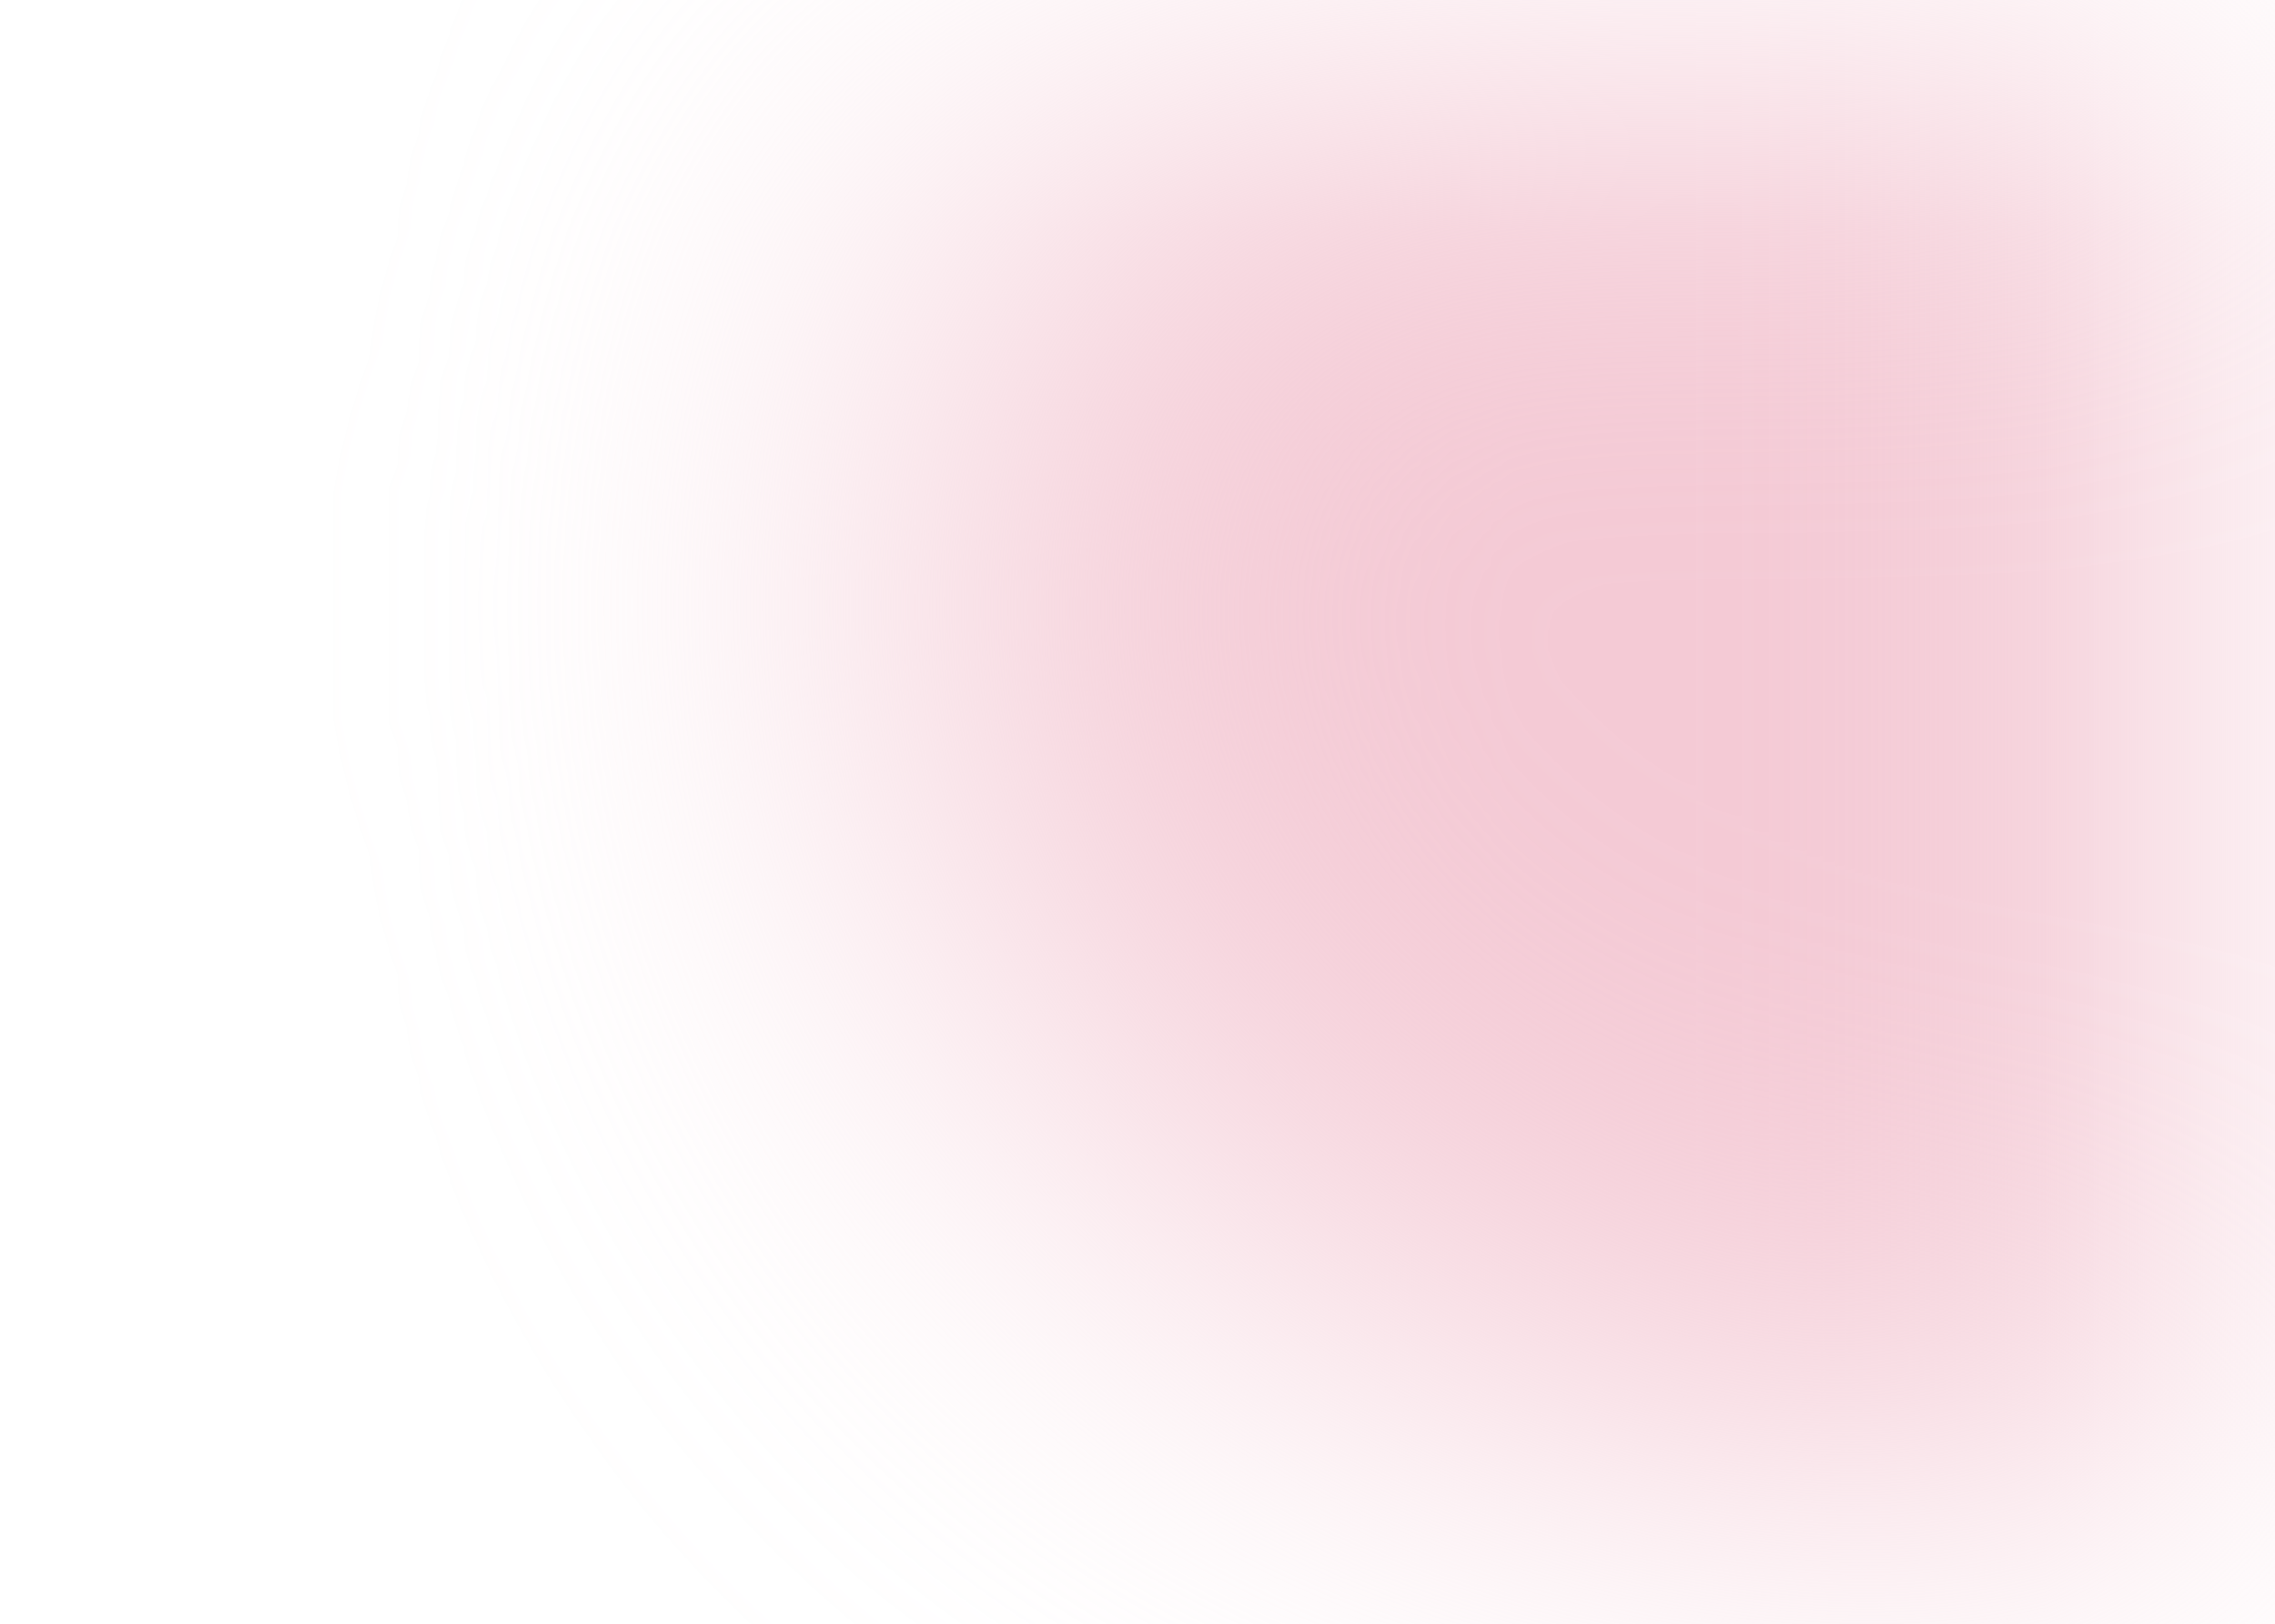
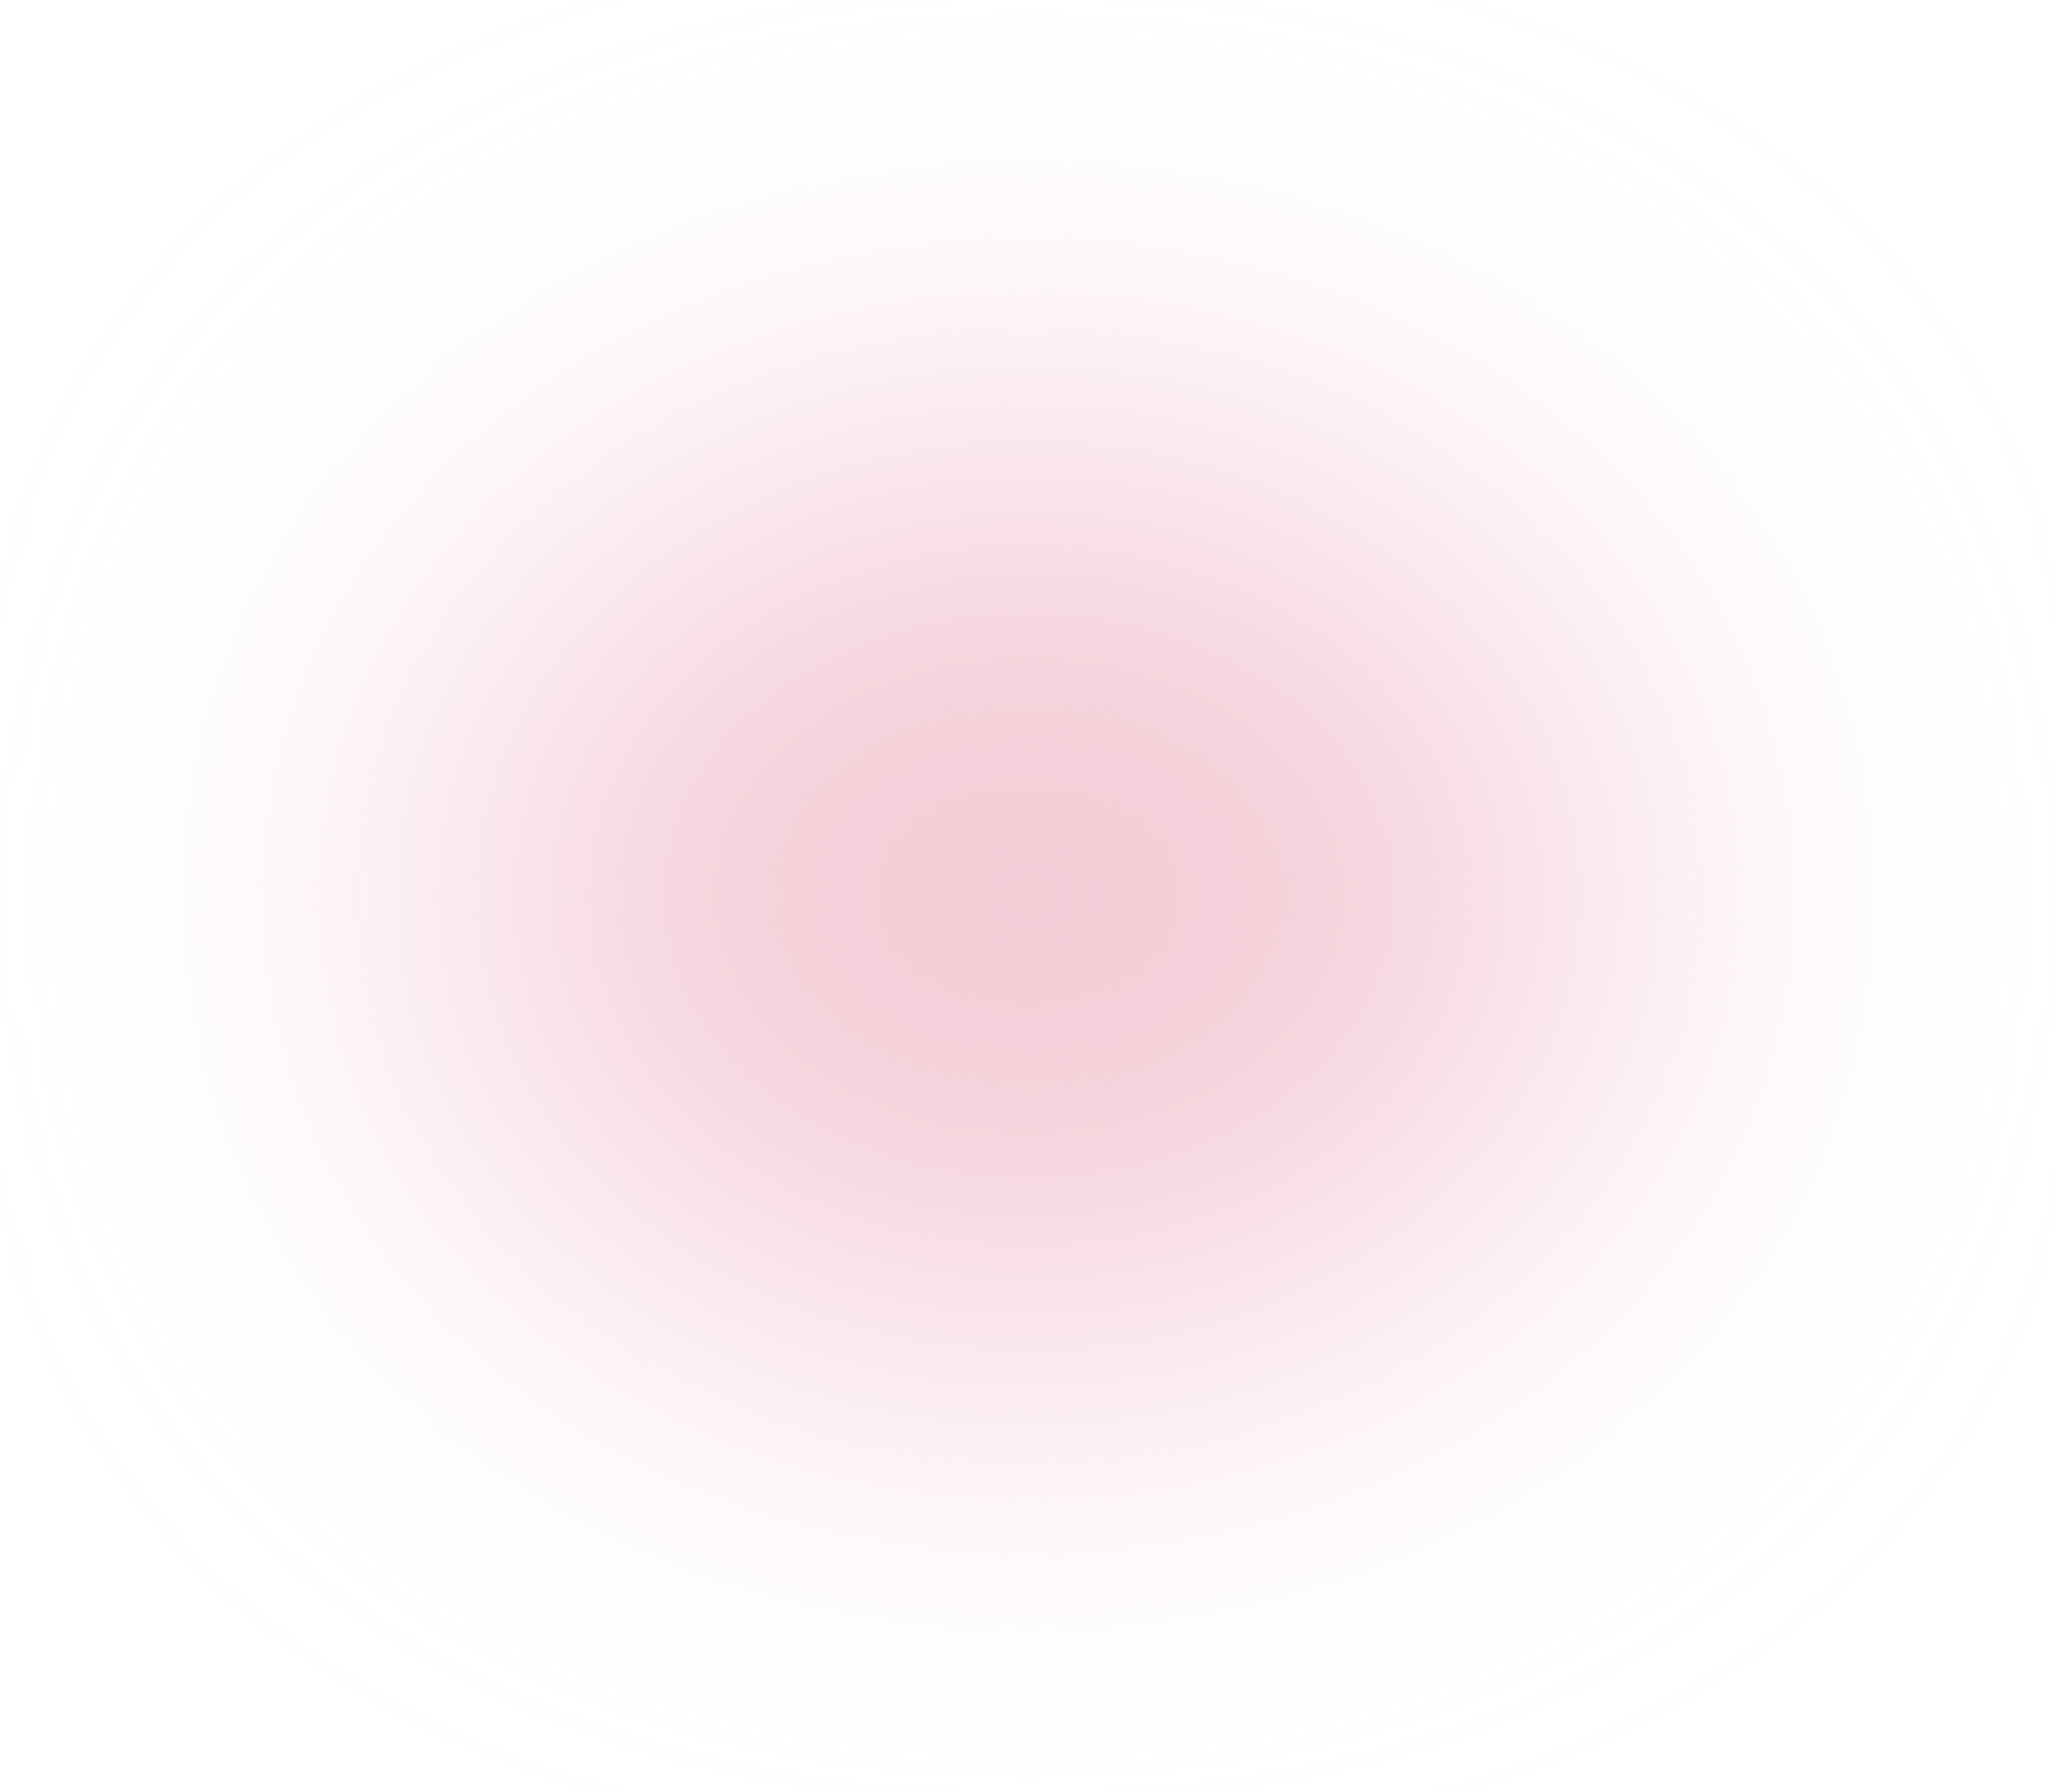
- <svg xmlns="http://www.w3.org/2000/svg" width="1261" height="900" viewBox="0 0 1261 900" fill="none">
-   <g filter="url(#filter0_f_3166_1761)">
-     <ellipse cx="1145.4" cy="335.923" rx="644.841" ry="497.275" fill="#F4CAD5" />
+ <svg xmlns="http://www.w3.org/2000/svg" width="2291" height="1995" viewBox="0 0 2291 1995" fill="none">
+   <g filter="url(#filter0_f_3281_843)">
+     <ellipse cx="1145.22" cy="997.275" rx="644.841" ry="497.275" fill="#F4CAD5" />
  </g>
  <defs>
-     <filter id="filter0_f_3166_1761" x="0.562" y="-661.352" width="2289.68" height="1994.55" filterUnits="userSpaceOnUse" color-interpolation-filters="sRGB">
+     <filter id="filter0_f_3281_843" x="0.375" y="0" width="2289.68" height="1994.55" filterUnits="userSpaceOnUse" color-interpolation-filters="sRGB">
      <feFlood flood-opacity="0" result="BackgroundImageFix" />
      <feBlend mode="normal" in="SourceGraphic" in2="BackgroundImageFix" result="shape" />
-       <feGaussianBlur stdDeviation="250" result="effect1_foregroundBlur_3166_1761" />
+       <feGaussianBlur stdDeviation="250" result="effect1_foregroundBlur_3281_843" />
    </filter>
  </defs>
</svg>
